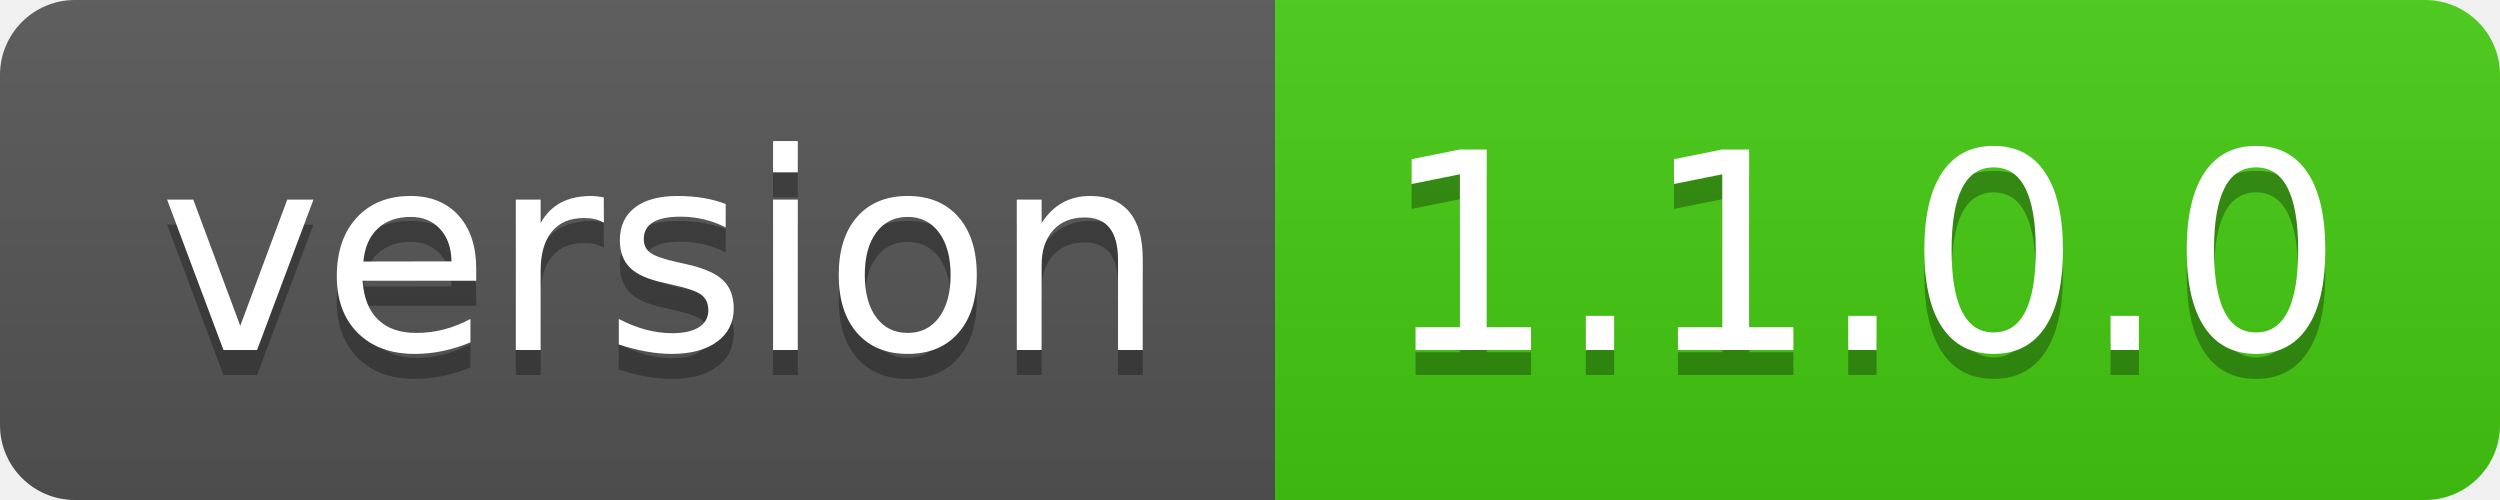
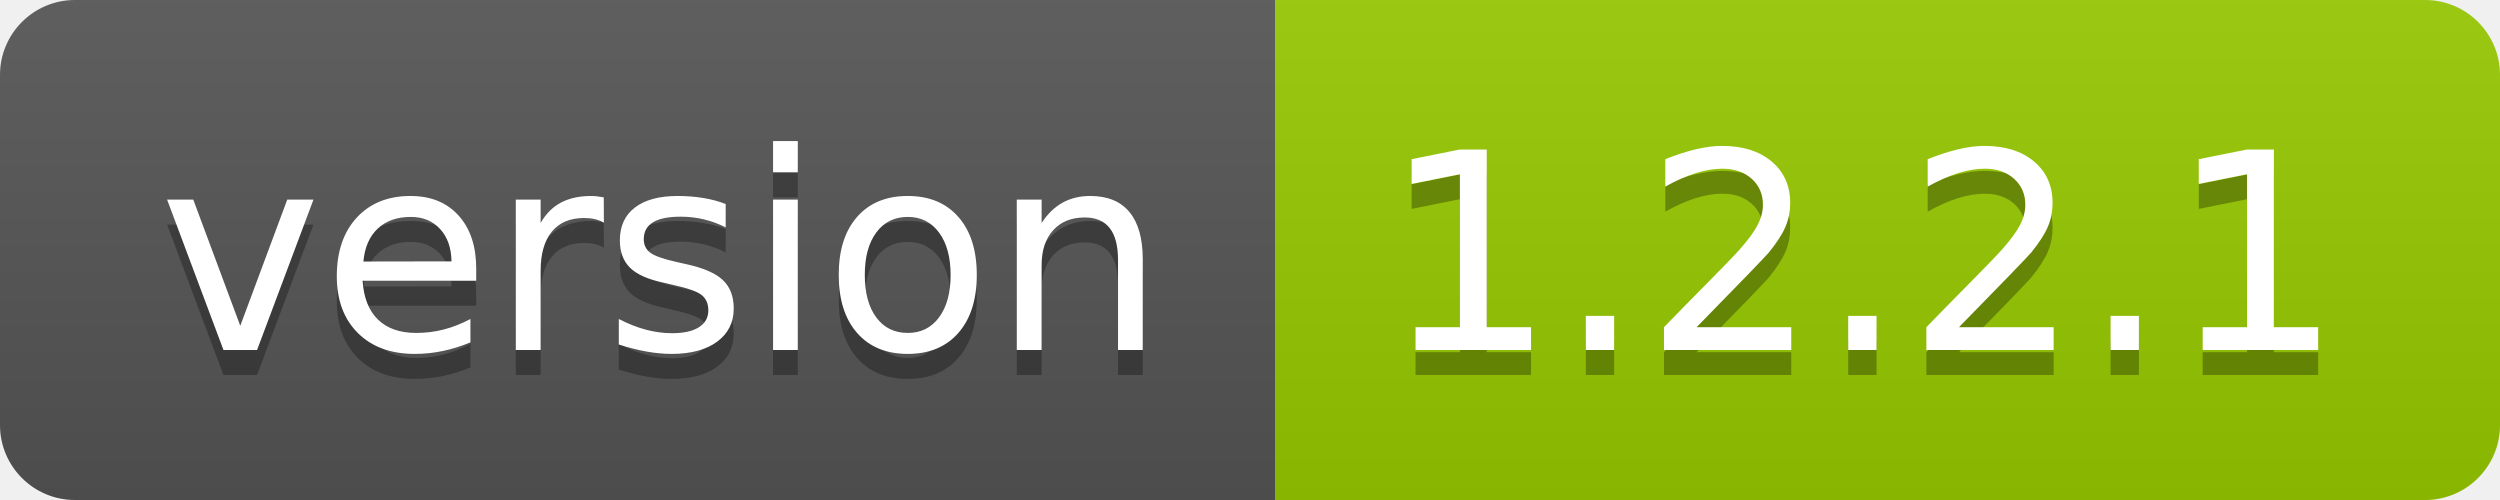
<svg xmlns="http://www.w3.org/2000/svg" width="100" height="20">
  <linearGradient id="b" x2="0" y2="100%">
    <stop offset="0" stop-color="#bbb" stop-opacity=".1" />
    <stop offset="1" stop-opacity=".1" />
  </linearGradient>
  <clipPath id="a">
    <rect width="100" height="20" rx="3" fill="#fff" />
  </clipPath>
  <g clip-path="url(#a)">
    <path fill="#555" d="M0 0h51v20H0z" />
-     <path fill="#4c1" d="M51 0h49v20H51z" />
+     <path fill="#97ca00" d="M51 0h49v20H51z" />
    <path fill="url(#b)" d="M0 0h100v20H0z" />
  </g>
  <g fill="#fff" text-anchor="middle" font-family="DejaVu Sans,Verdana,Geneva,sans-serif" font-size="110">
    <text x="265" y="150" fill="#010101" fill-opacity=".3" transform="scale(.1)" textLength="410">version</text>
    <text x="265" y="140" transform="scale(.1)" textLength="410">version</text>
-     <text x="745" y="150" fill="#010101" fill-opacity=".3" transform="scale(.1)" textLength="390">1.1.0.0</text>
-     <text x="745" y="140" transform="scale(.1)" textLength="390">1.1.0.0</text>
+     <text x="745" y="150" fill="#010101" fill-opacity=".3" transform="scale(.1)" textLength="390">1.2.2.1</text>
+     <text x="745" y="140" transform="scale(.1)" textLength="390">1.2.2.1</text>
  </g>
</svg>
